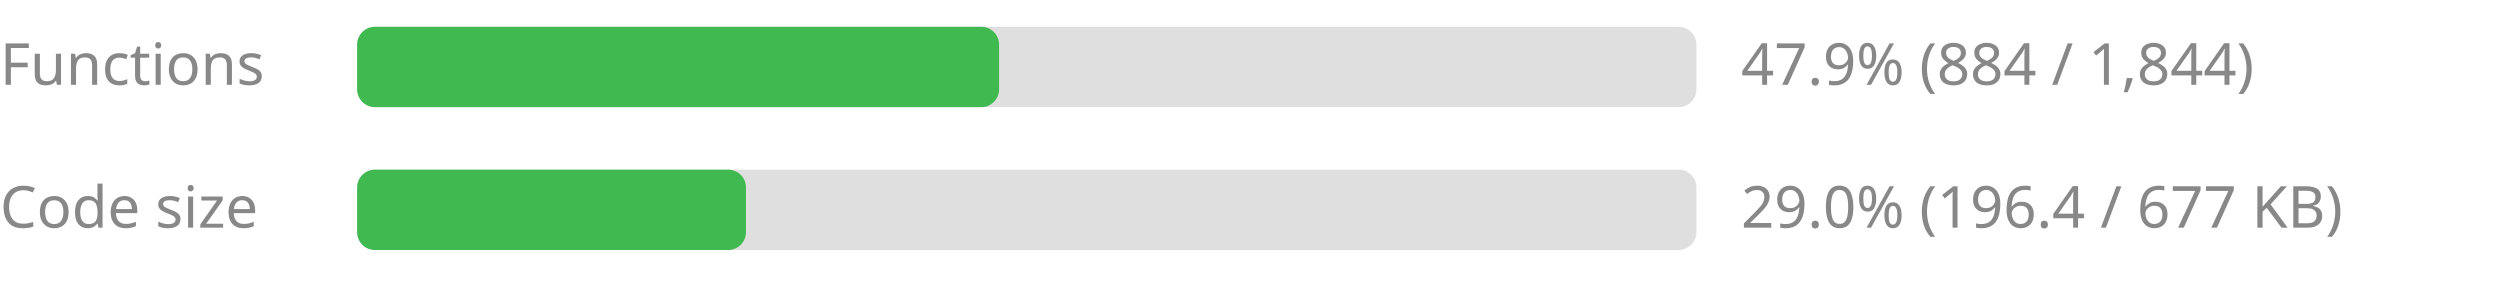
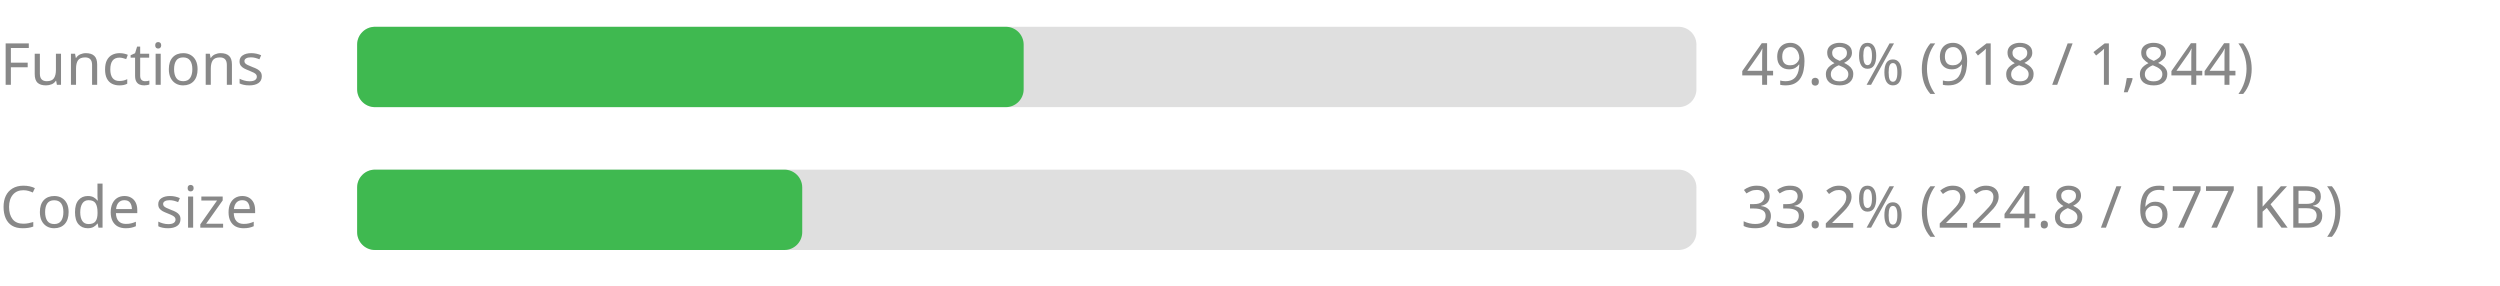
<svg xmlns="http://www.w3.org/2000/svg" width="560" height="64" font-family="sans-serif" font-size="13">
  <text x="0" y="19" fill="#888">Functions</text>
  <rect x="80" y="6" width="300" height="18" rx="4" fill="#8884" />
-   <rect x="80" y="6" width="143.8" height="18" rx="4" fill="#3fb950" />
-   <text x="390" y="19" fill="#888">47.9%  (884 / 1,844)</text>
+   <rect x="80" y="6" width="149.3" height="18" rx="4" fill="#3fb950" />
+   <text x="390" y="19" fill="#888">49.8%  (918 / 1,844)</text>
  <text x="0" y="51" fill="#888">Code size</text>
  <rect x="80" y="38" width="300" height="18" rx="4" fill="#8884" />
-   <rect x="80" y="38" width="87.1" height="18" rx="4" fill="#3fb950" />
-   <text x="390" y="51" fill="#888">29.0%  (196.4 / 677 KB)</text>
+   <rect x="80" y="38" width="99.7" height="18" rx="4" fill="#3fb950" />
+   <text x="390" y="51" fill="#888">33.2%  (224.8 / 677 KB)</text>
</svg>
